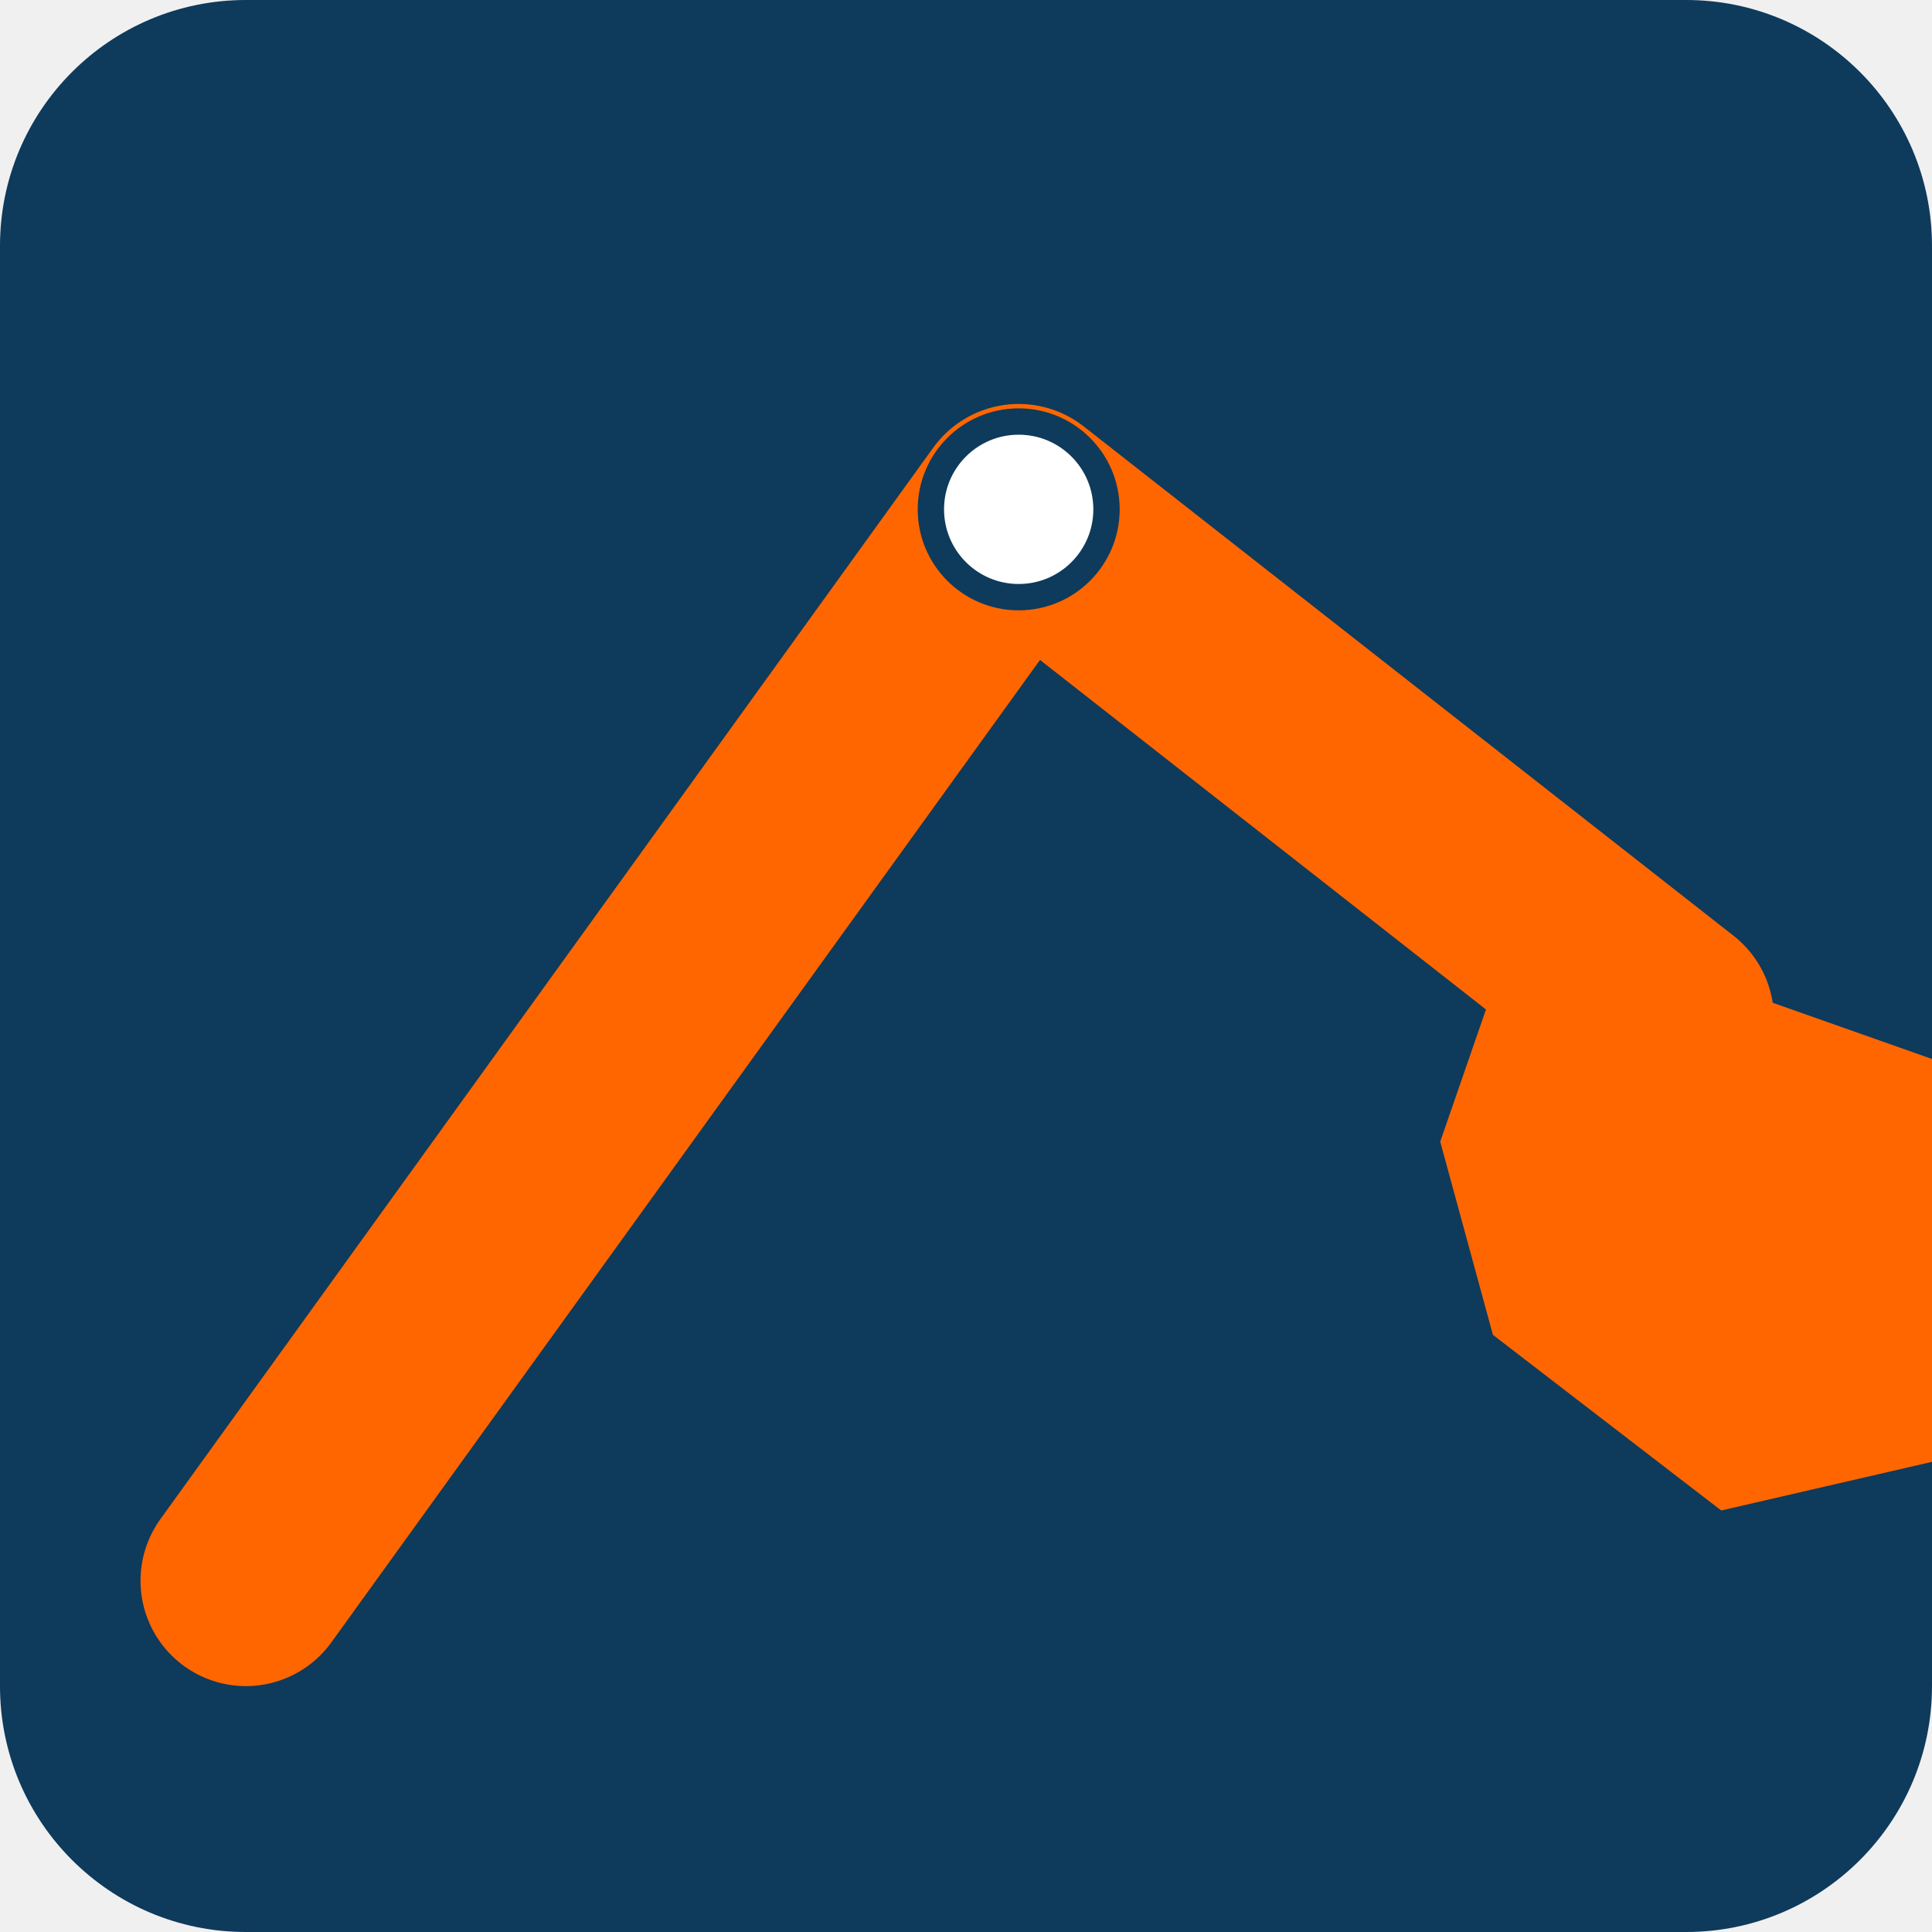
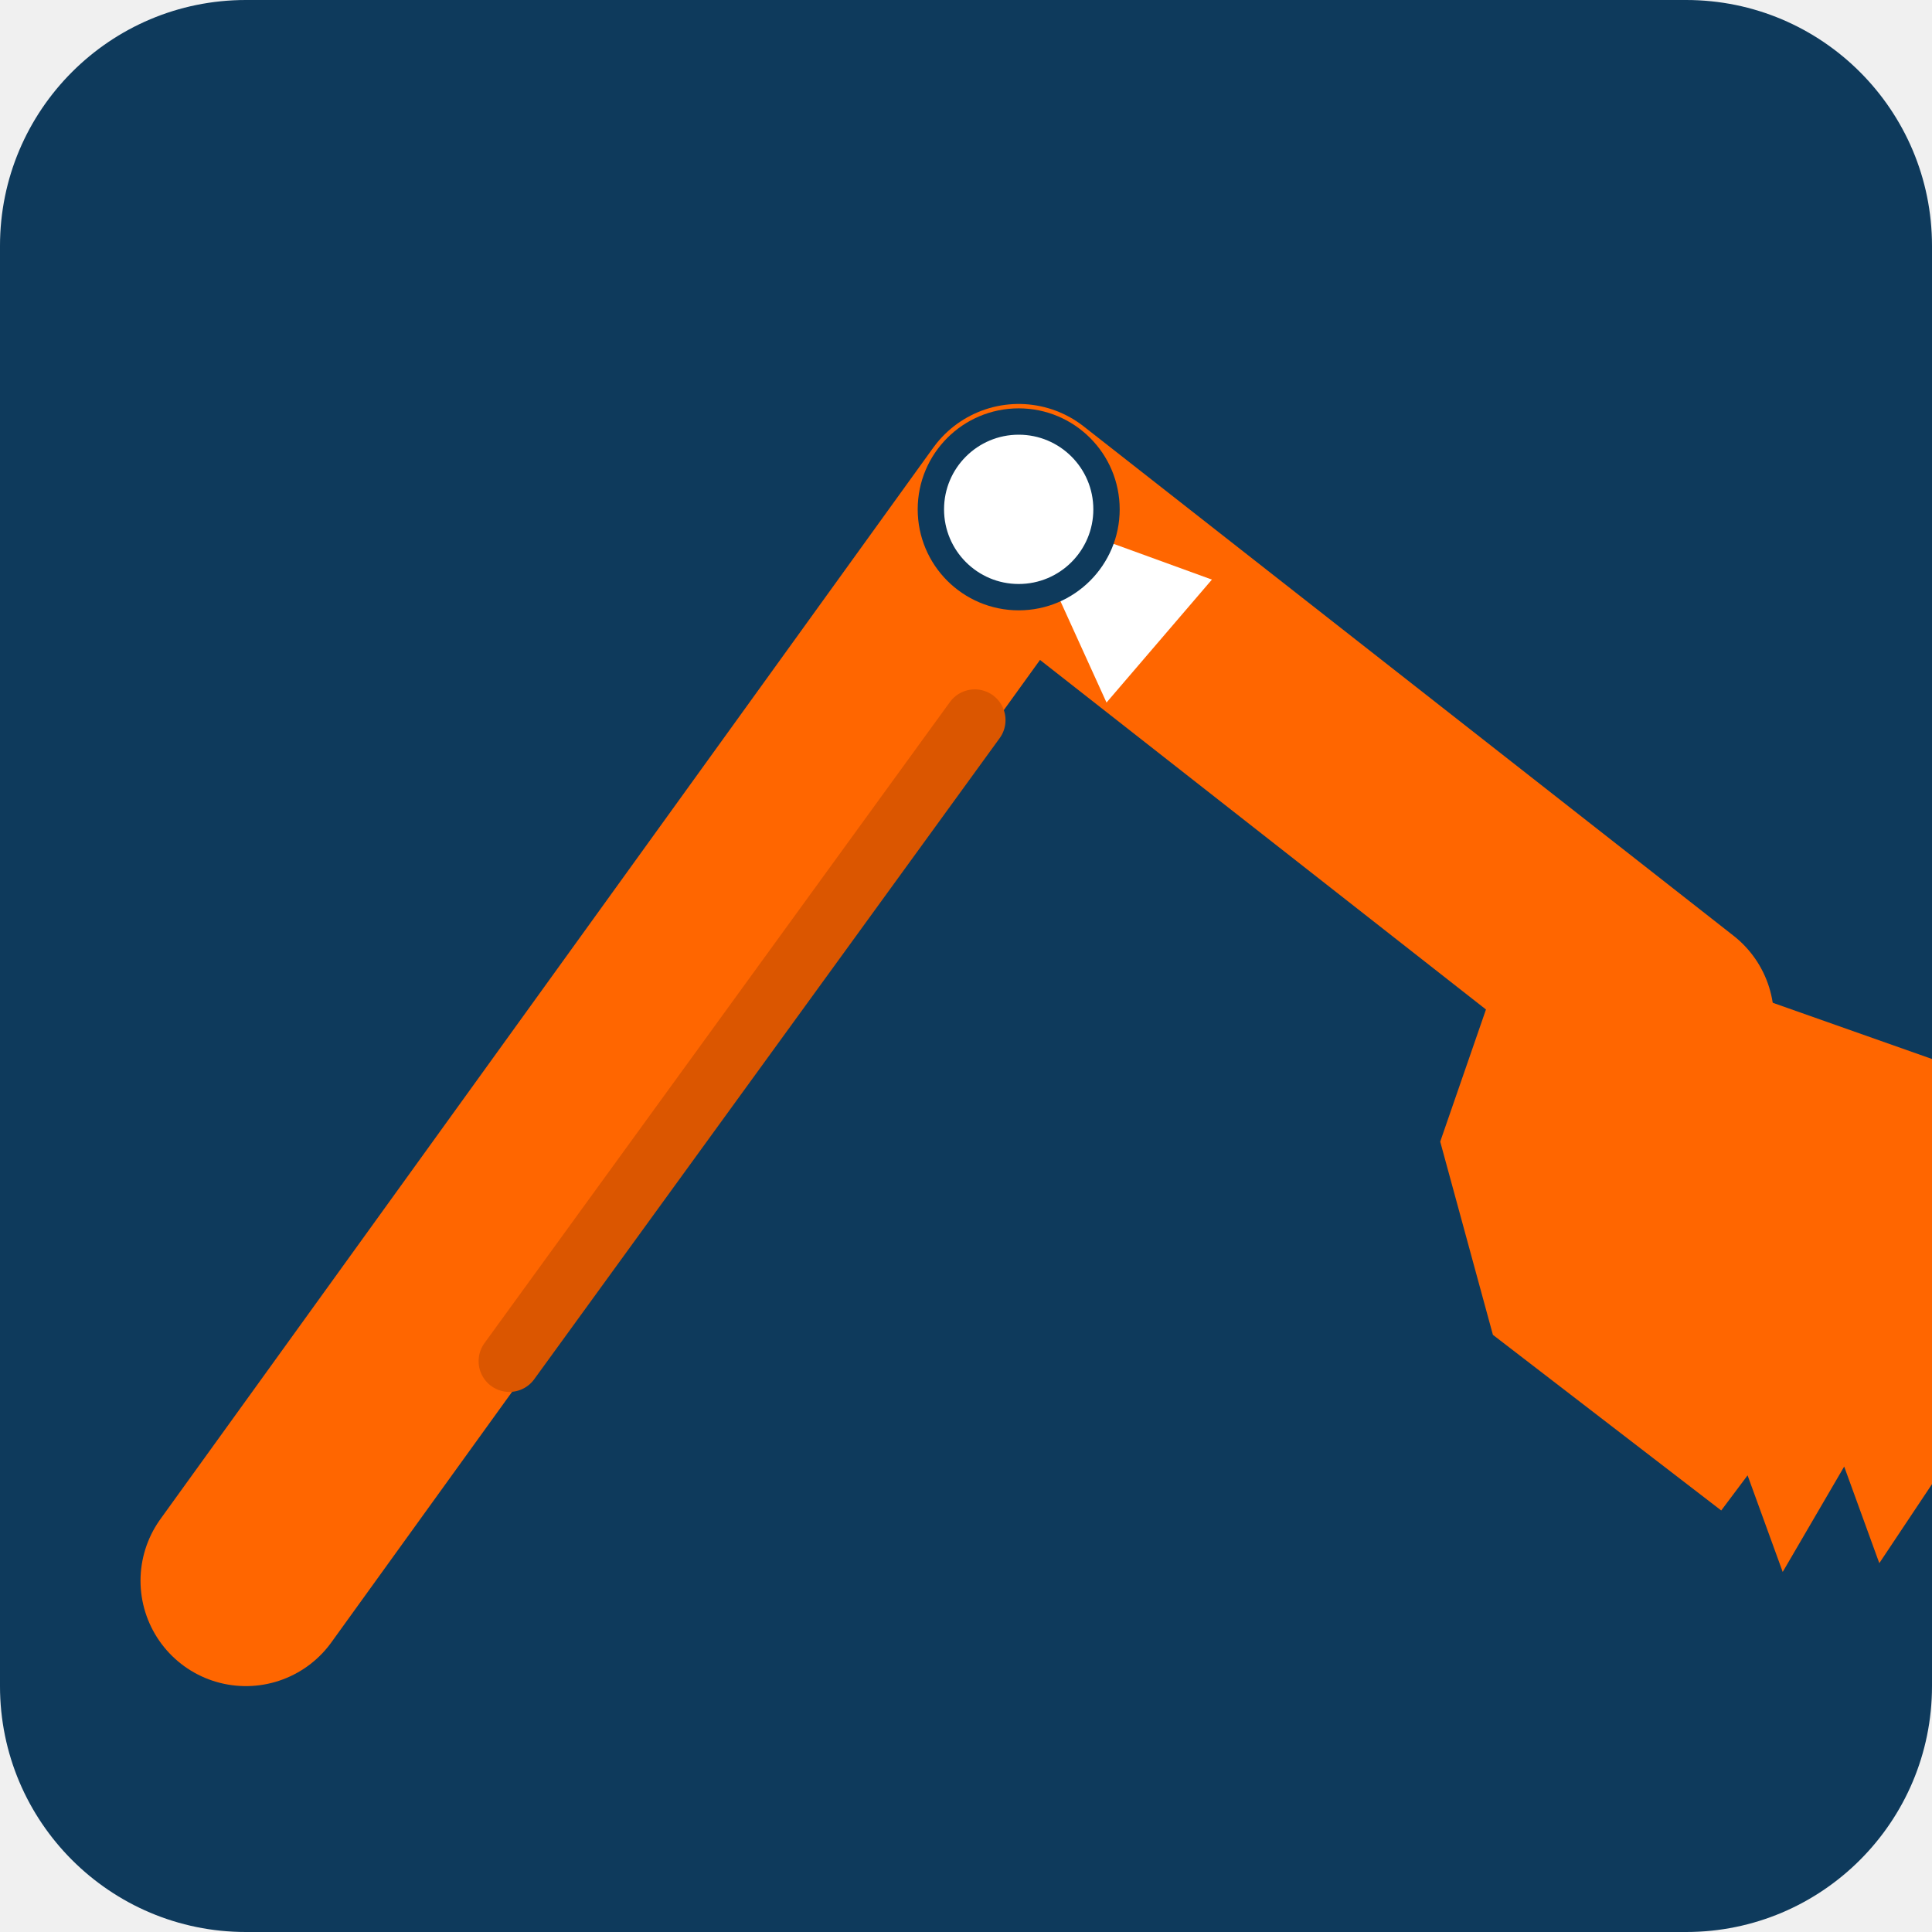
<svg xmlns="http://www.w3.org/2000/svg" viewBox="0 0 220 220">
  <rect width="220" height="220" rx="28" fill="#0E3A5C" />
  <g transform="translate(18,30)">
    <path d="M10 150 L98 28 L172 86" stroke="#FF6600" stroke-width="24" stroke-linecap="round" stroke-linejoin="round" fill="none" />
-     <path d="M155 74 L206 92 L214 112 L204 136 L178 142 L152 122 L146 100 Z" fill="#FF6600" />
+     <path d="M40 125 L93 52" stroke="#DB5600" stroke-width="7" stroke-linecap="round" />
+     <path d="M98 28 L120 36 L108 50 Z" fill="#FFFFFF" />
+     <path d="M155 74 L206 92 L214 112 L204 136 L196 148 L192 137 L185 149 L181 138 L178 142 L152 122 L146 100 Z" fill="#FF6600" />
    <circle cx="98" cy="28" r="10" fill="#FFFFFF" stroke="#0E3A5C" stroke-width="3" />
  </g>
</svg>
